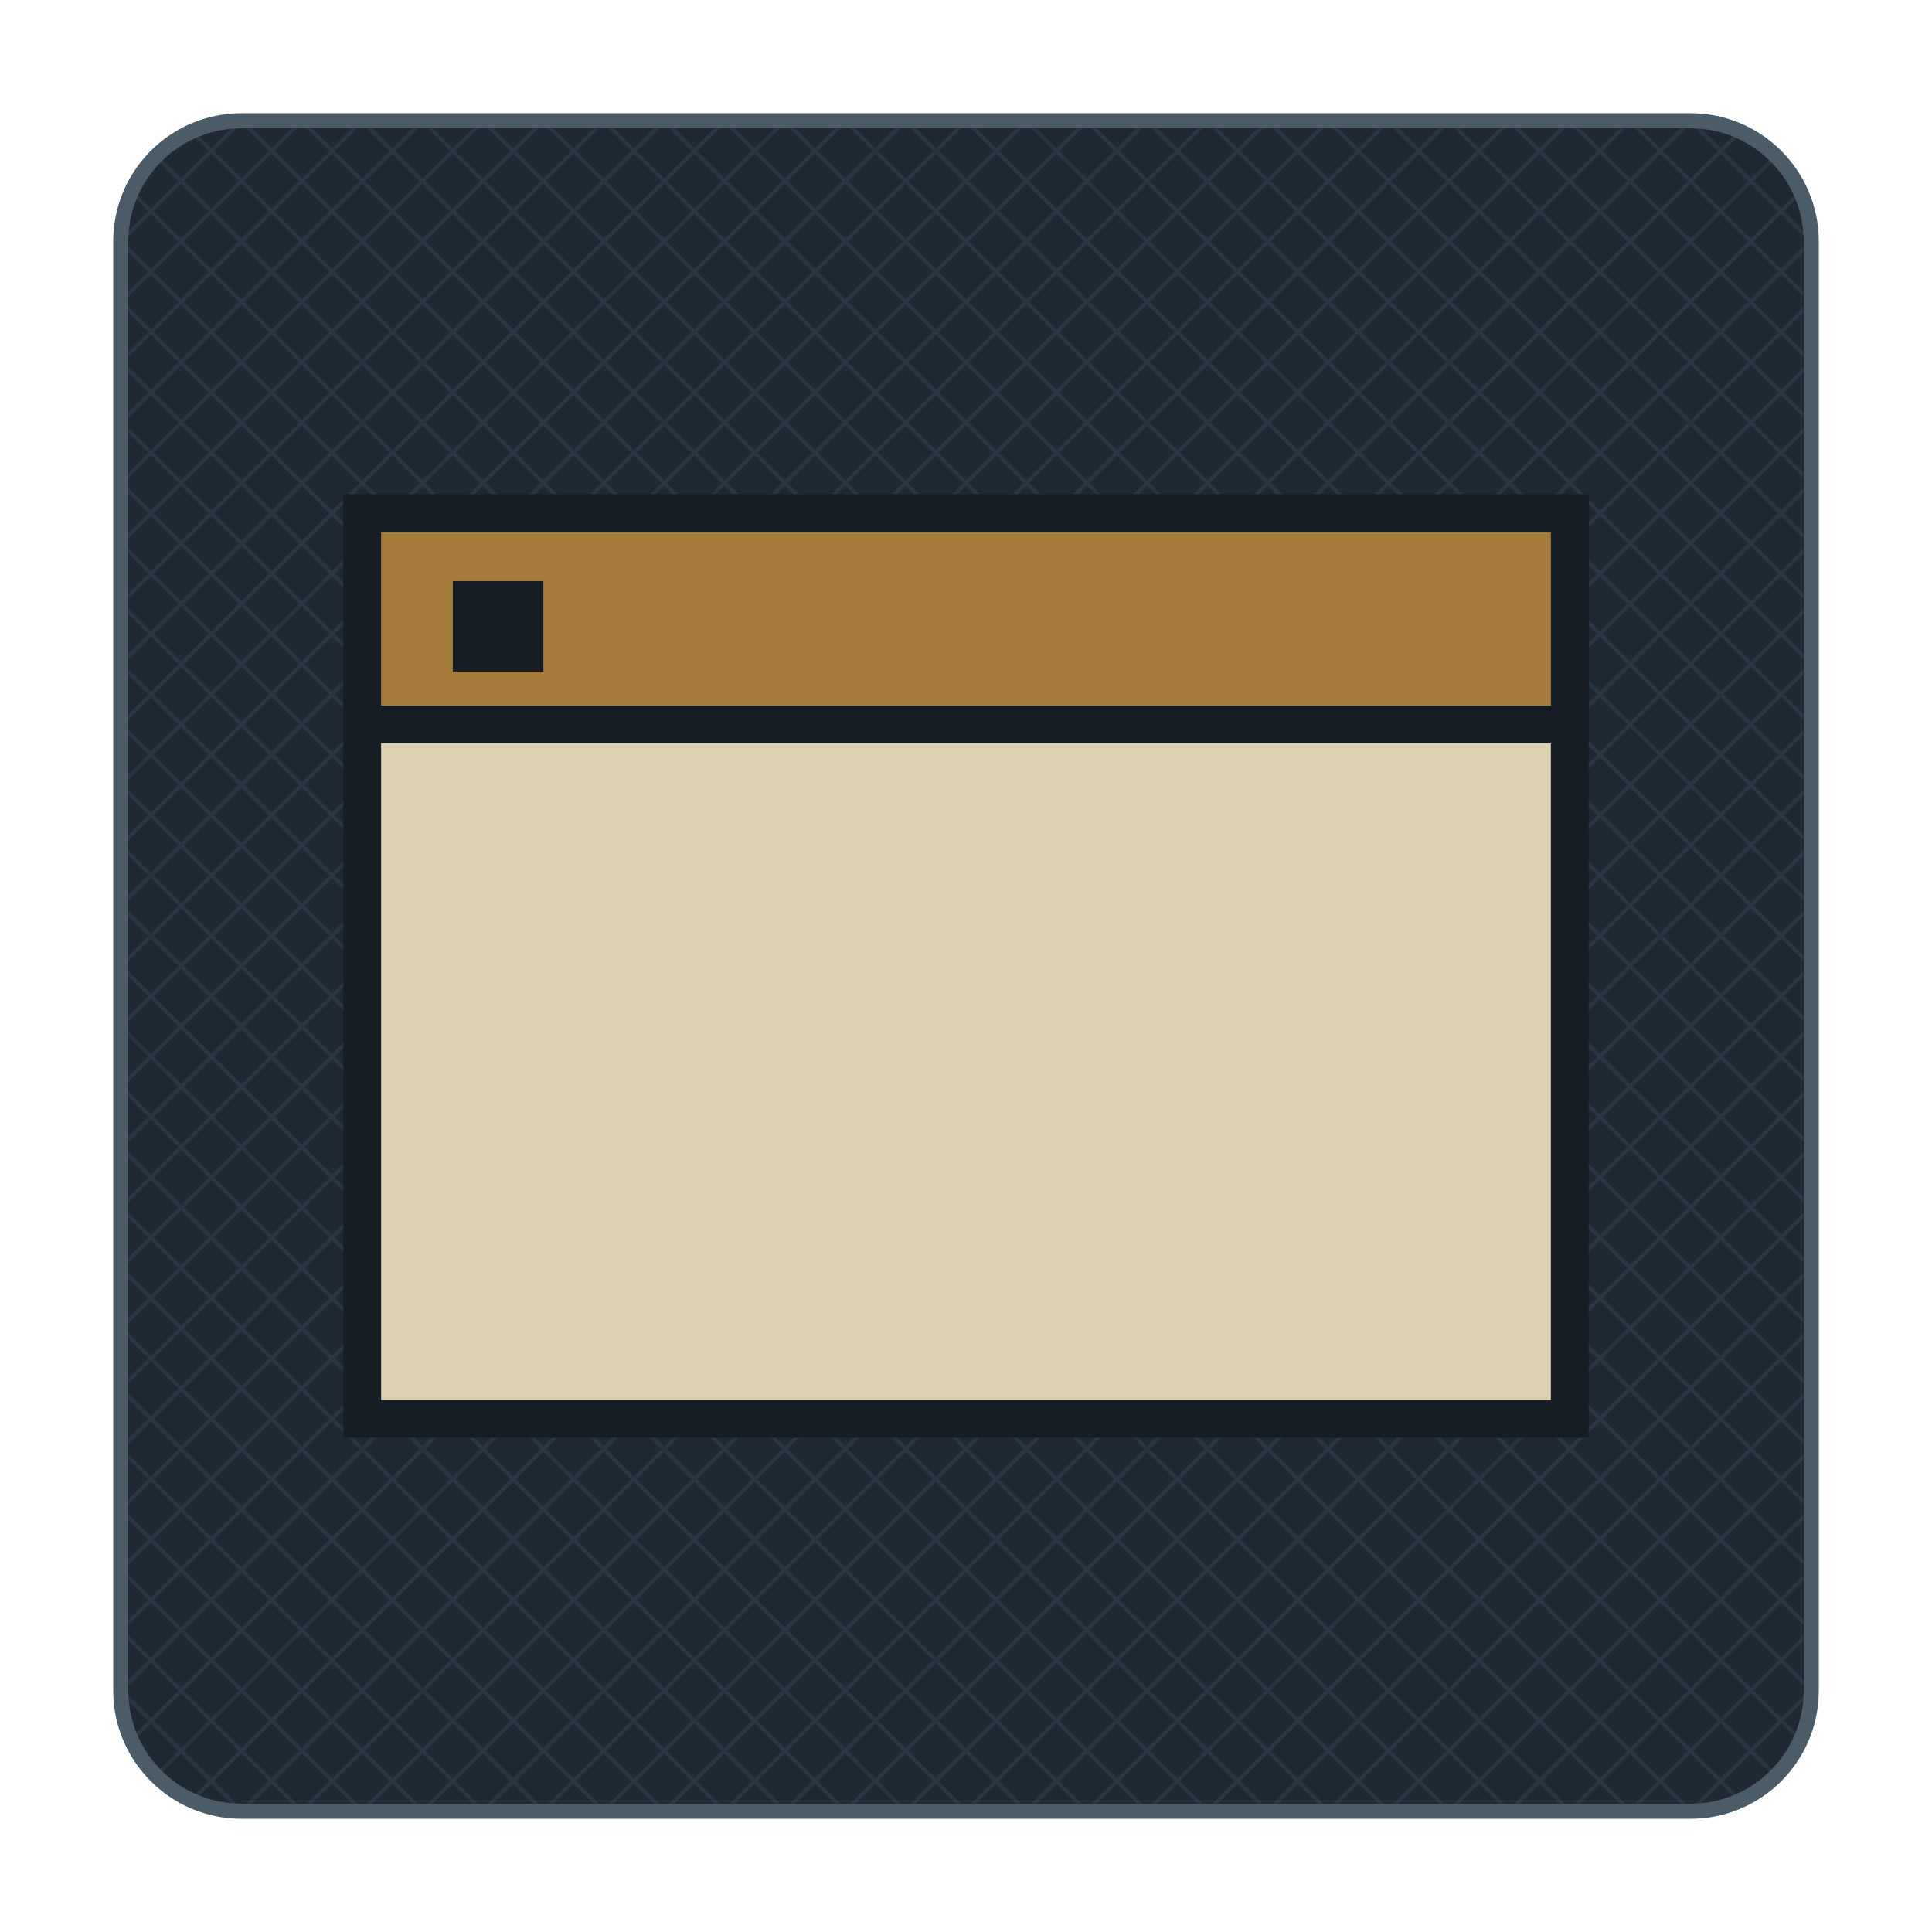
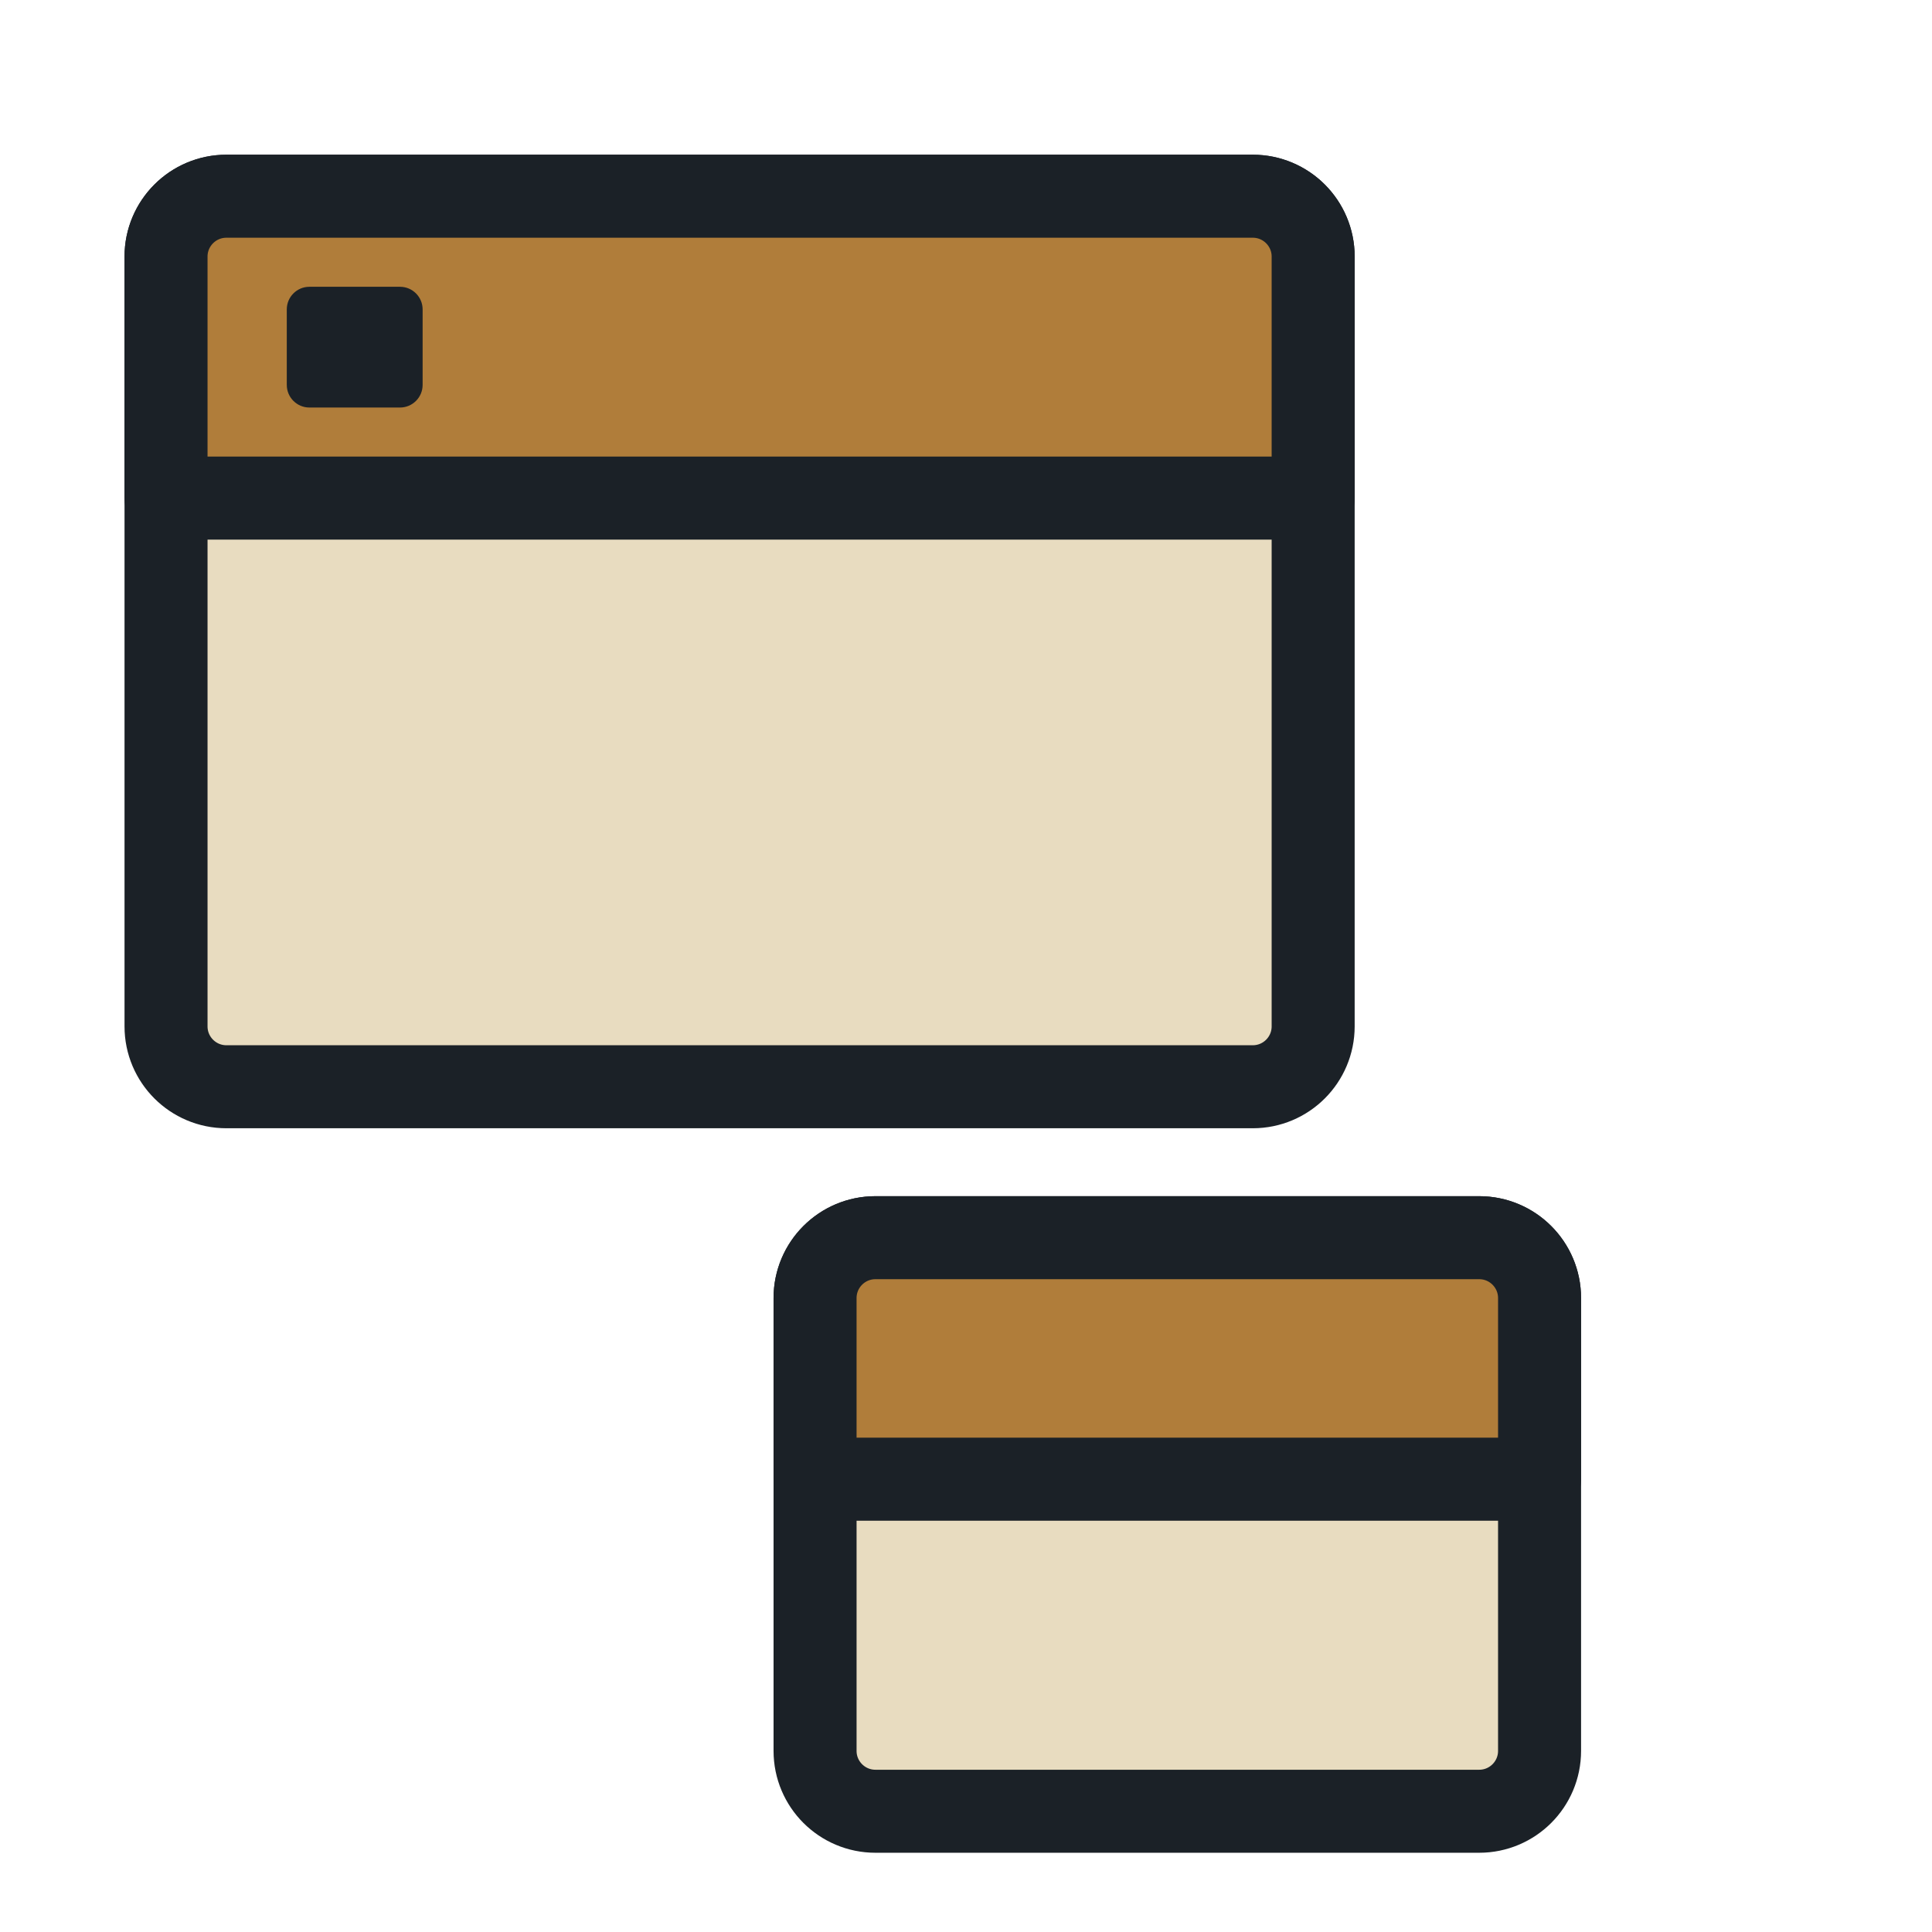
- <svg xmlns="http://www.w3.org/2000/svg" viewBox="0 0 256 256">
-   <defs>
-     <pattern id="weave" width="8" height="8" patternUnits="userSpaceOnUse">
-       <path d="M0 0 L8 8 M8 0 L0 8" stroke="#33414d" stroke-width="0.5" />
-     </pattern>
-   </defs>
-   <rect x="16" y="16" width="224" height="224" rx="16" fill="#1f2933" />
-   <rect x="16" y="16" width="224" height="224" rx="16" fill="url(#weave)" opacity="0.5" />
-   <rect x="16" y="16" width="224" height="224" rx="16" fill="none" stroke="#4b5b68" stroke-width="2" />
-   <rect x="48" y="68" width="160" height="120" fill="#ddd0b0" stroke="#161d24" stroke-width="5" />
-   <rect x="48" y="68" width="160" height="28" fill="#a67c3d" stroke="#161d24" stroke-width="5" />
-   <rect x="60" y="77" width="12" height="12" fill="#161d24" />
+ <svg xmlns="http://www.w3.org/2000/svg" viewBox="0 0 256 256" width="256" height="256">
+   <g stroke="#1b2127" stroke-width="11" stroke-linejoin="round">
+     <rect x="22" y="26" width="152" height="118" rx="8" fill="#e8dcc0" />
+     <path d="M22 66 V34 a8 8 0 0 1 8-8 h136 a8 8 0 0 1 8 8 v32 Z" fill="#b07d3a" />
+     <rect x="108" y="164" width="96" height="76" rx="8" fill="#e8dcc0" />
+     <path d="M108 196 V172 a8 8 0 0 1 8-8 h80 a8 8 0 0 1 8 8 v24 Z" fill="#b07d3a" />
+   </g>
+   <rect x="38" y="38" width="18" height="16" rx="3" fill="#1b2127" />
</svg>
